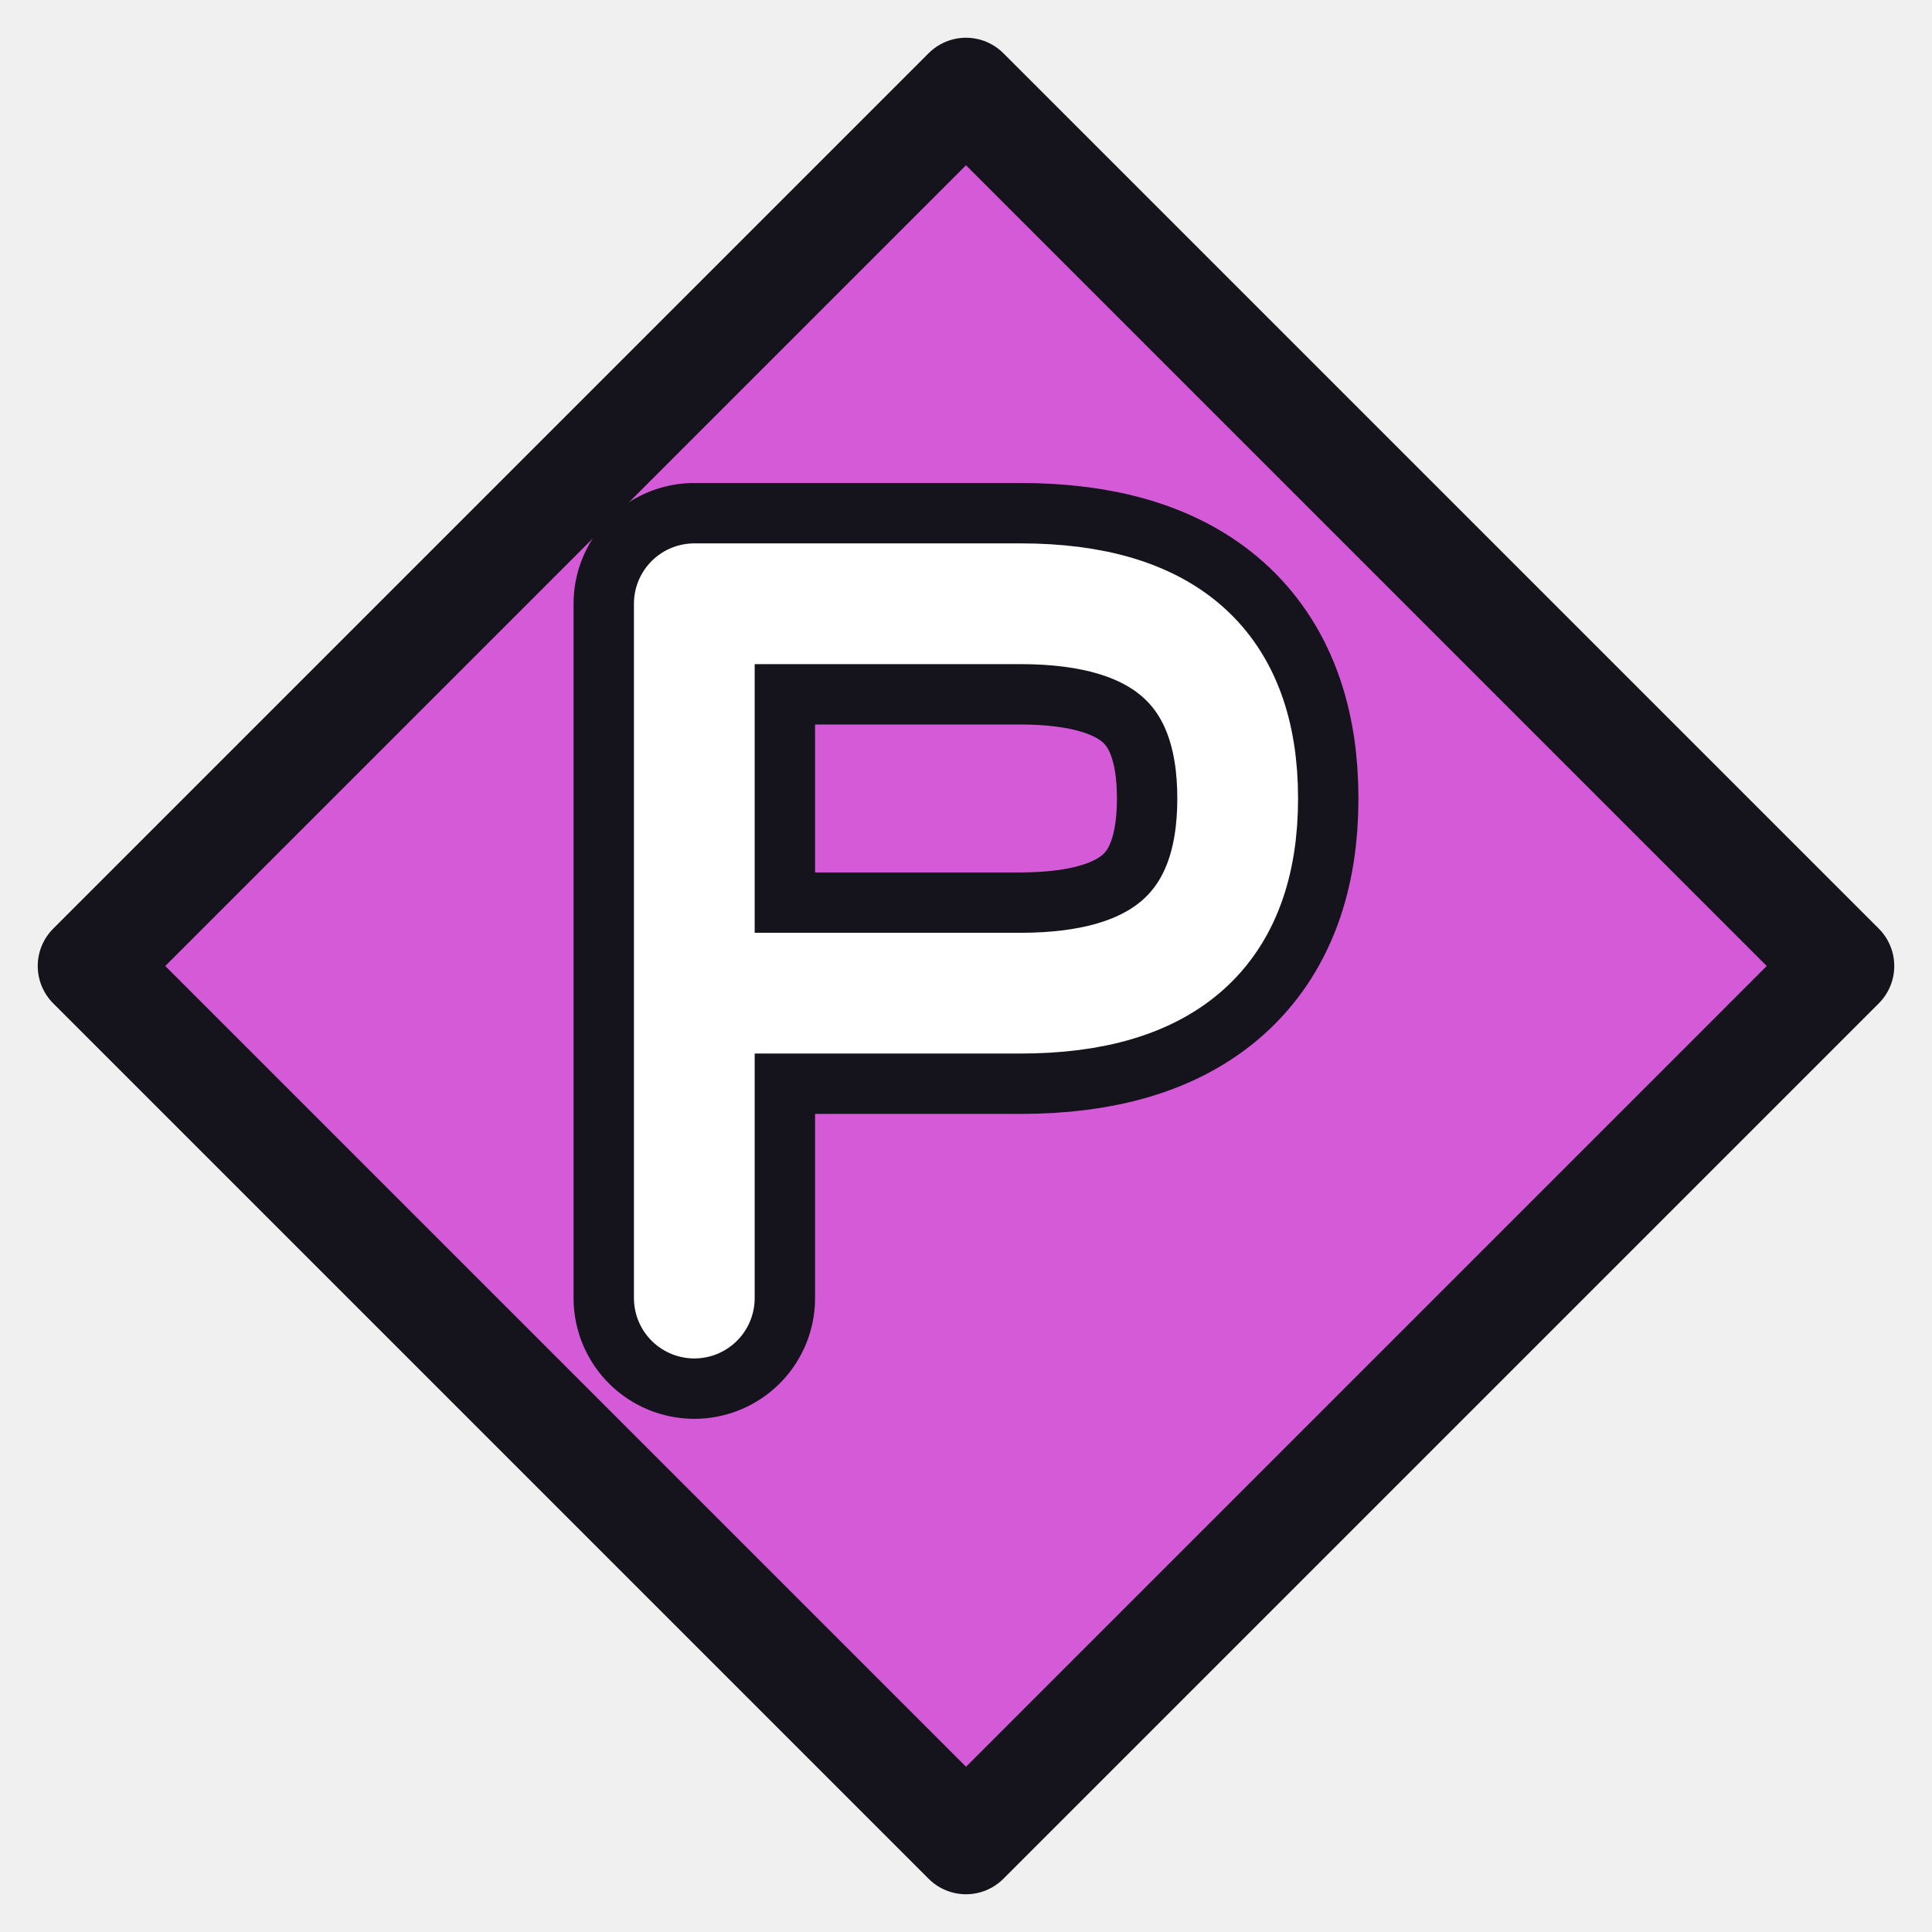
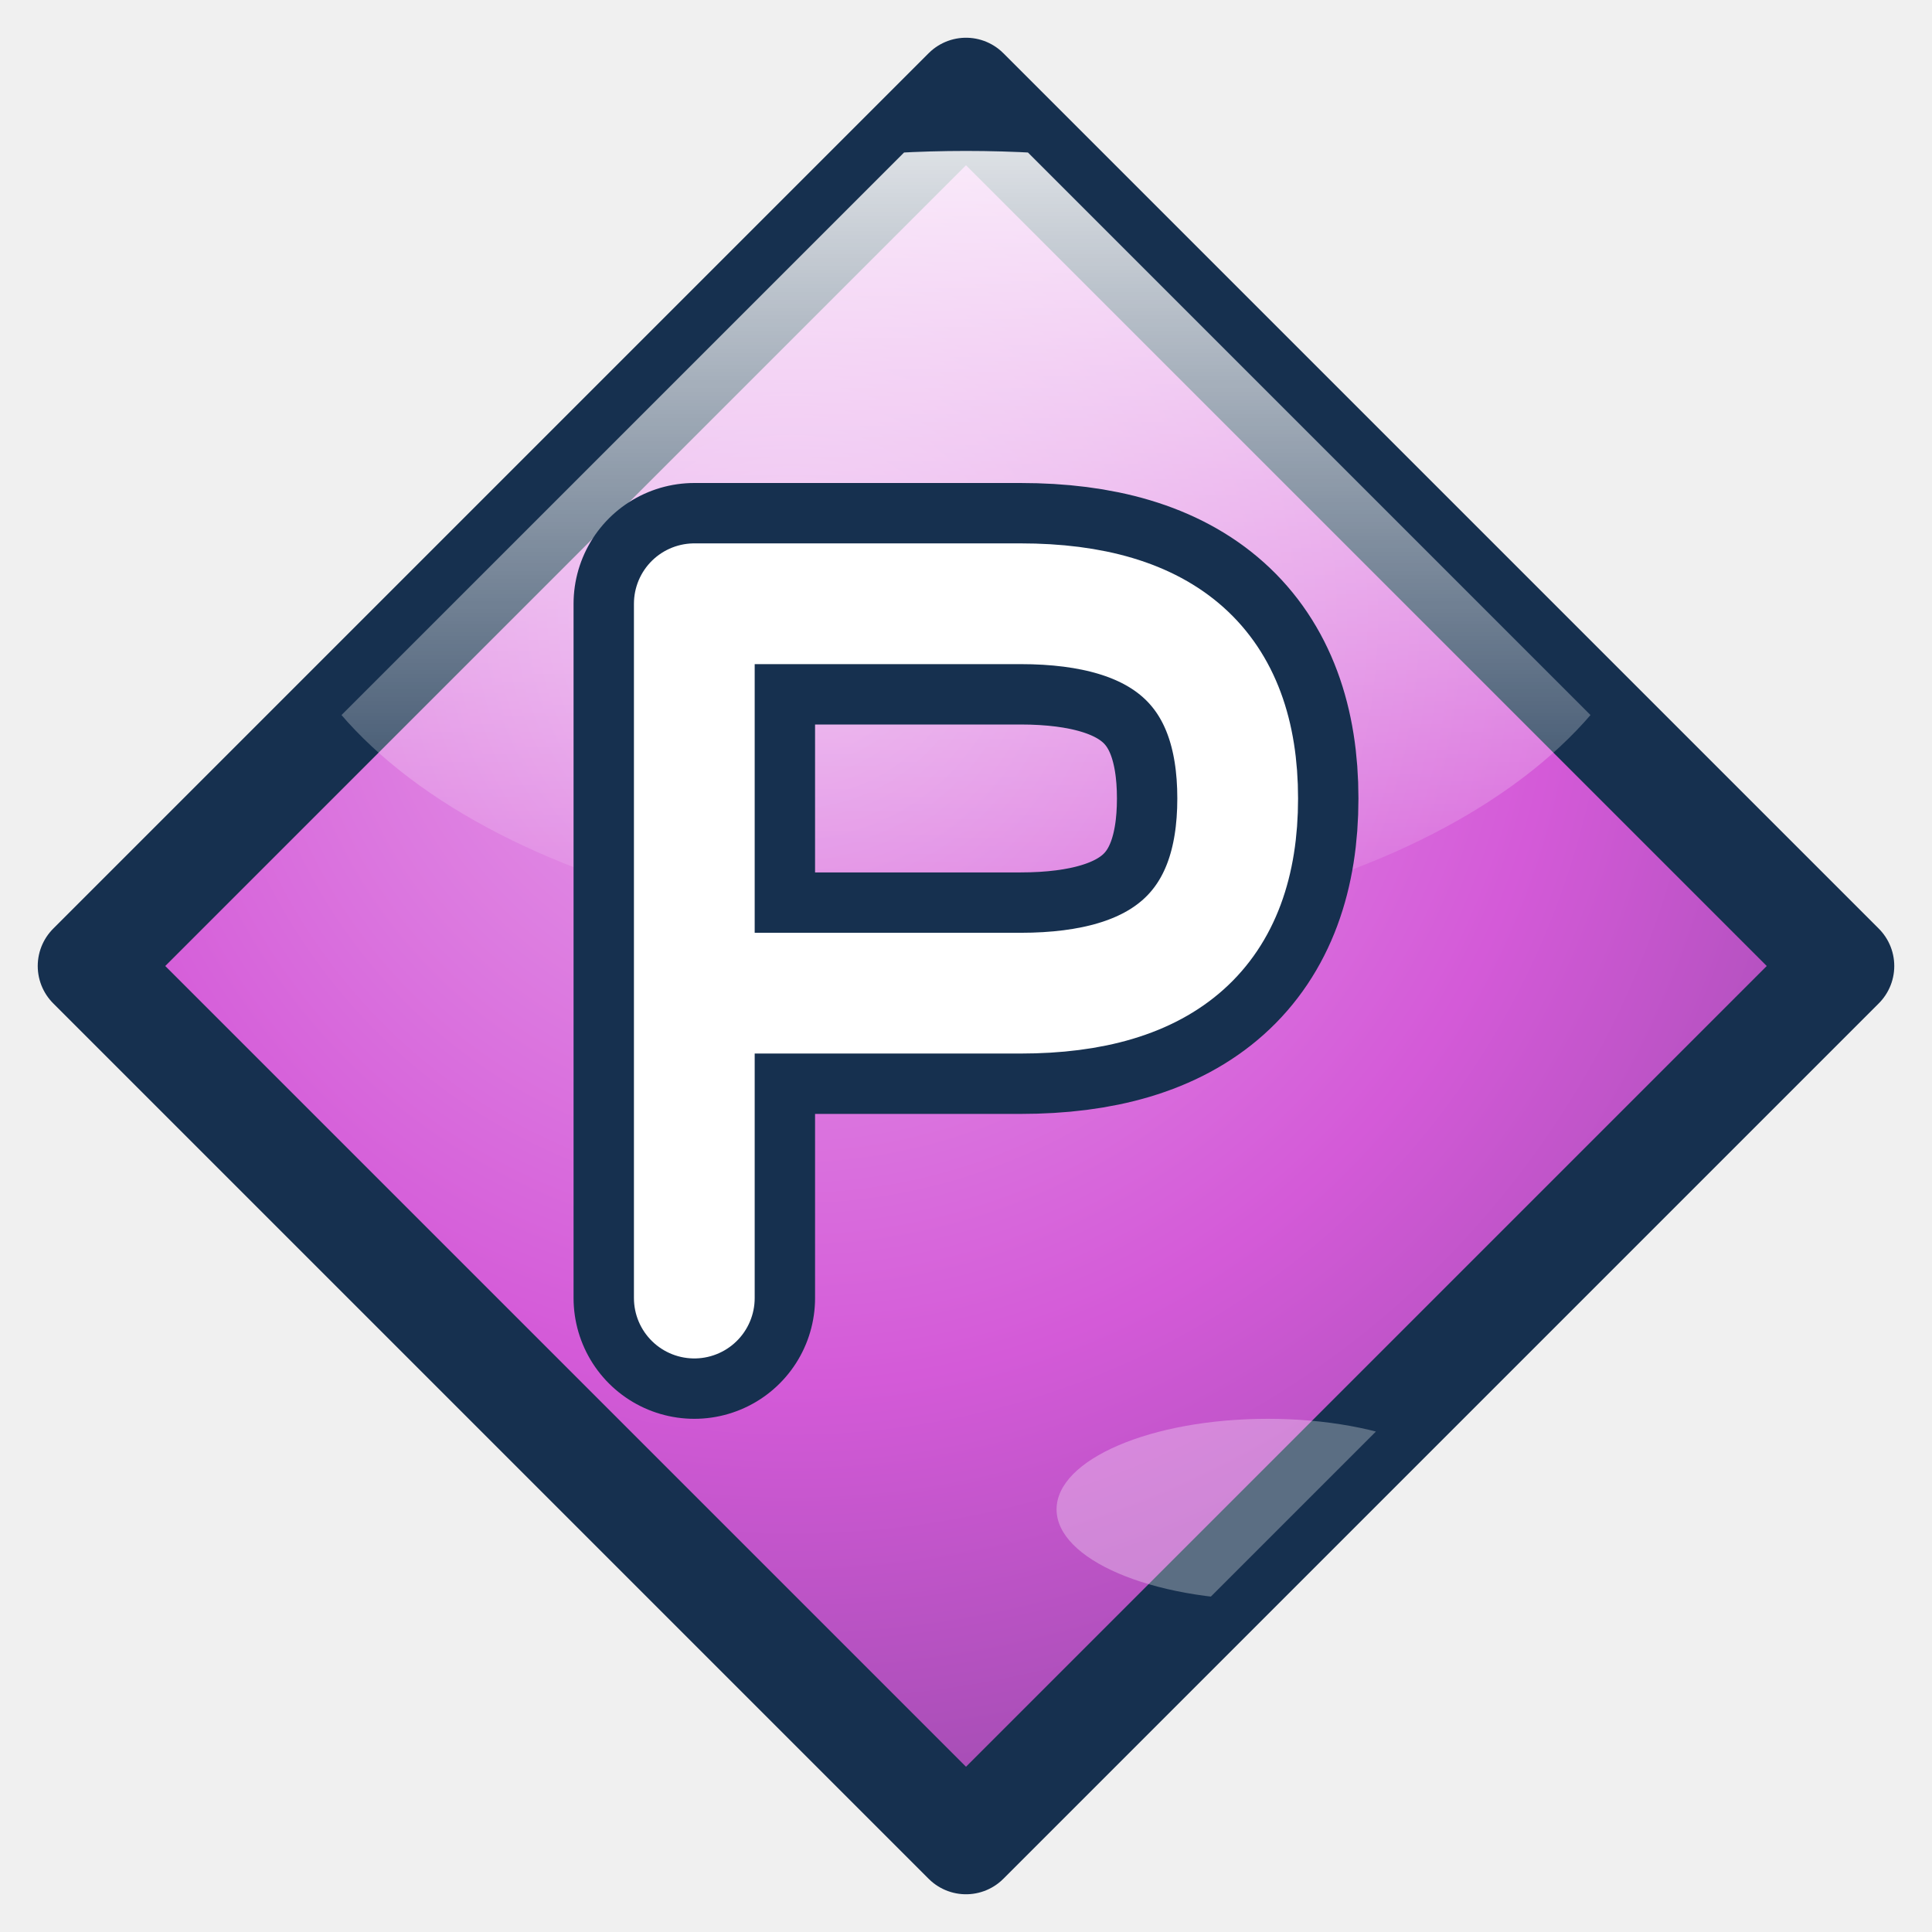
<svg xmlns="http://www.w3.org/2000/svg" width="128" height="128" viewBox="0 0 128 128">
-   <polygon points="64,6 122,64 64,122 6,64" fill="#d45ad8" stroke="#15141c" stroke-width="7" stroke-linejoin="round" />
-   <path d="M 46.0,86.0 L 46.0,40.0 L 67.6,40.0 Q 82.0,40.0 82.0,52.9 Q 82.0,65.8 67.6,65.8 L 46.0,65.8" fill="none" stroke="#15141c" stroke-width="16" stroke-linecap="round" stroke-linejoin="round" />
+   <defs>
+     <radialGradient id="aero-body" cx="0.4" cy="0.3" r="0.8">
+       <stop offset="0" stop-color="#e7a4ea" />
+       <stop offset="0.55" stop-color="#d45ad8" />
+       <stop offset="1" stop-color="#8e47a3" />
+     </radialGradient>
+     <linearGradient id="aero-gloss" x1="0" y1="0" x2="0" y2="1">
+       <stop offset="0" stop-color="#ffffff" stop-opacity="0.85" />
+       <stop offset="1" stop-color="#ffffff" stop-opacity="0.05" />
+     </linearGradient>
+     <clipPath id="aero-clip">
+       <polygon points="64,6 122,64 64,122 6,64" />
+     </clipPath>
+   </defs>
+   <polygon points="64,6 122,64 64,122 6,64" fill="url(#aero-body)" stroke="#16304f" stroke-width="7" stroke-linejoin="round" />
+   <ellipse cx="64" cy="36" rx="46" ry="26" fill="url(#aero-gloss)" clip-path="url(#aero-clip)" />
+   <ellipse cx="84" cy="100" rx="14" ry="6" fill="#ffffff" fill-opacity="0.3" clip-path="url(#aero-clip)" />
+   <path d="M 46.0,86.0 L 46.0,40.0 L 67.6,40.0 Q 82.0,40.0 82.0,52.9 Q 82.0,65.8 67.6,65.8 L 46.0,65.8" fill="none" stroke="#16304f" stroke-width="16" stroke-linecap="round" stroke-linejoin="round" />
  <path d="M 46.0,86.0 L 46.0,40.0 L 67.6,40.0 Q 82.0,40.0 82.0,52.9 Q 82.0,65.8 67.6,65.8 L 46.0,65.8" fill="none" stroke="#ffffff" stroke-width="8" stroke-linecap="round" stroke-linejoin="round" />
</svg>
